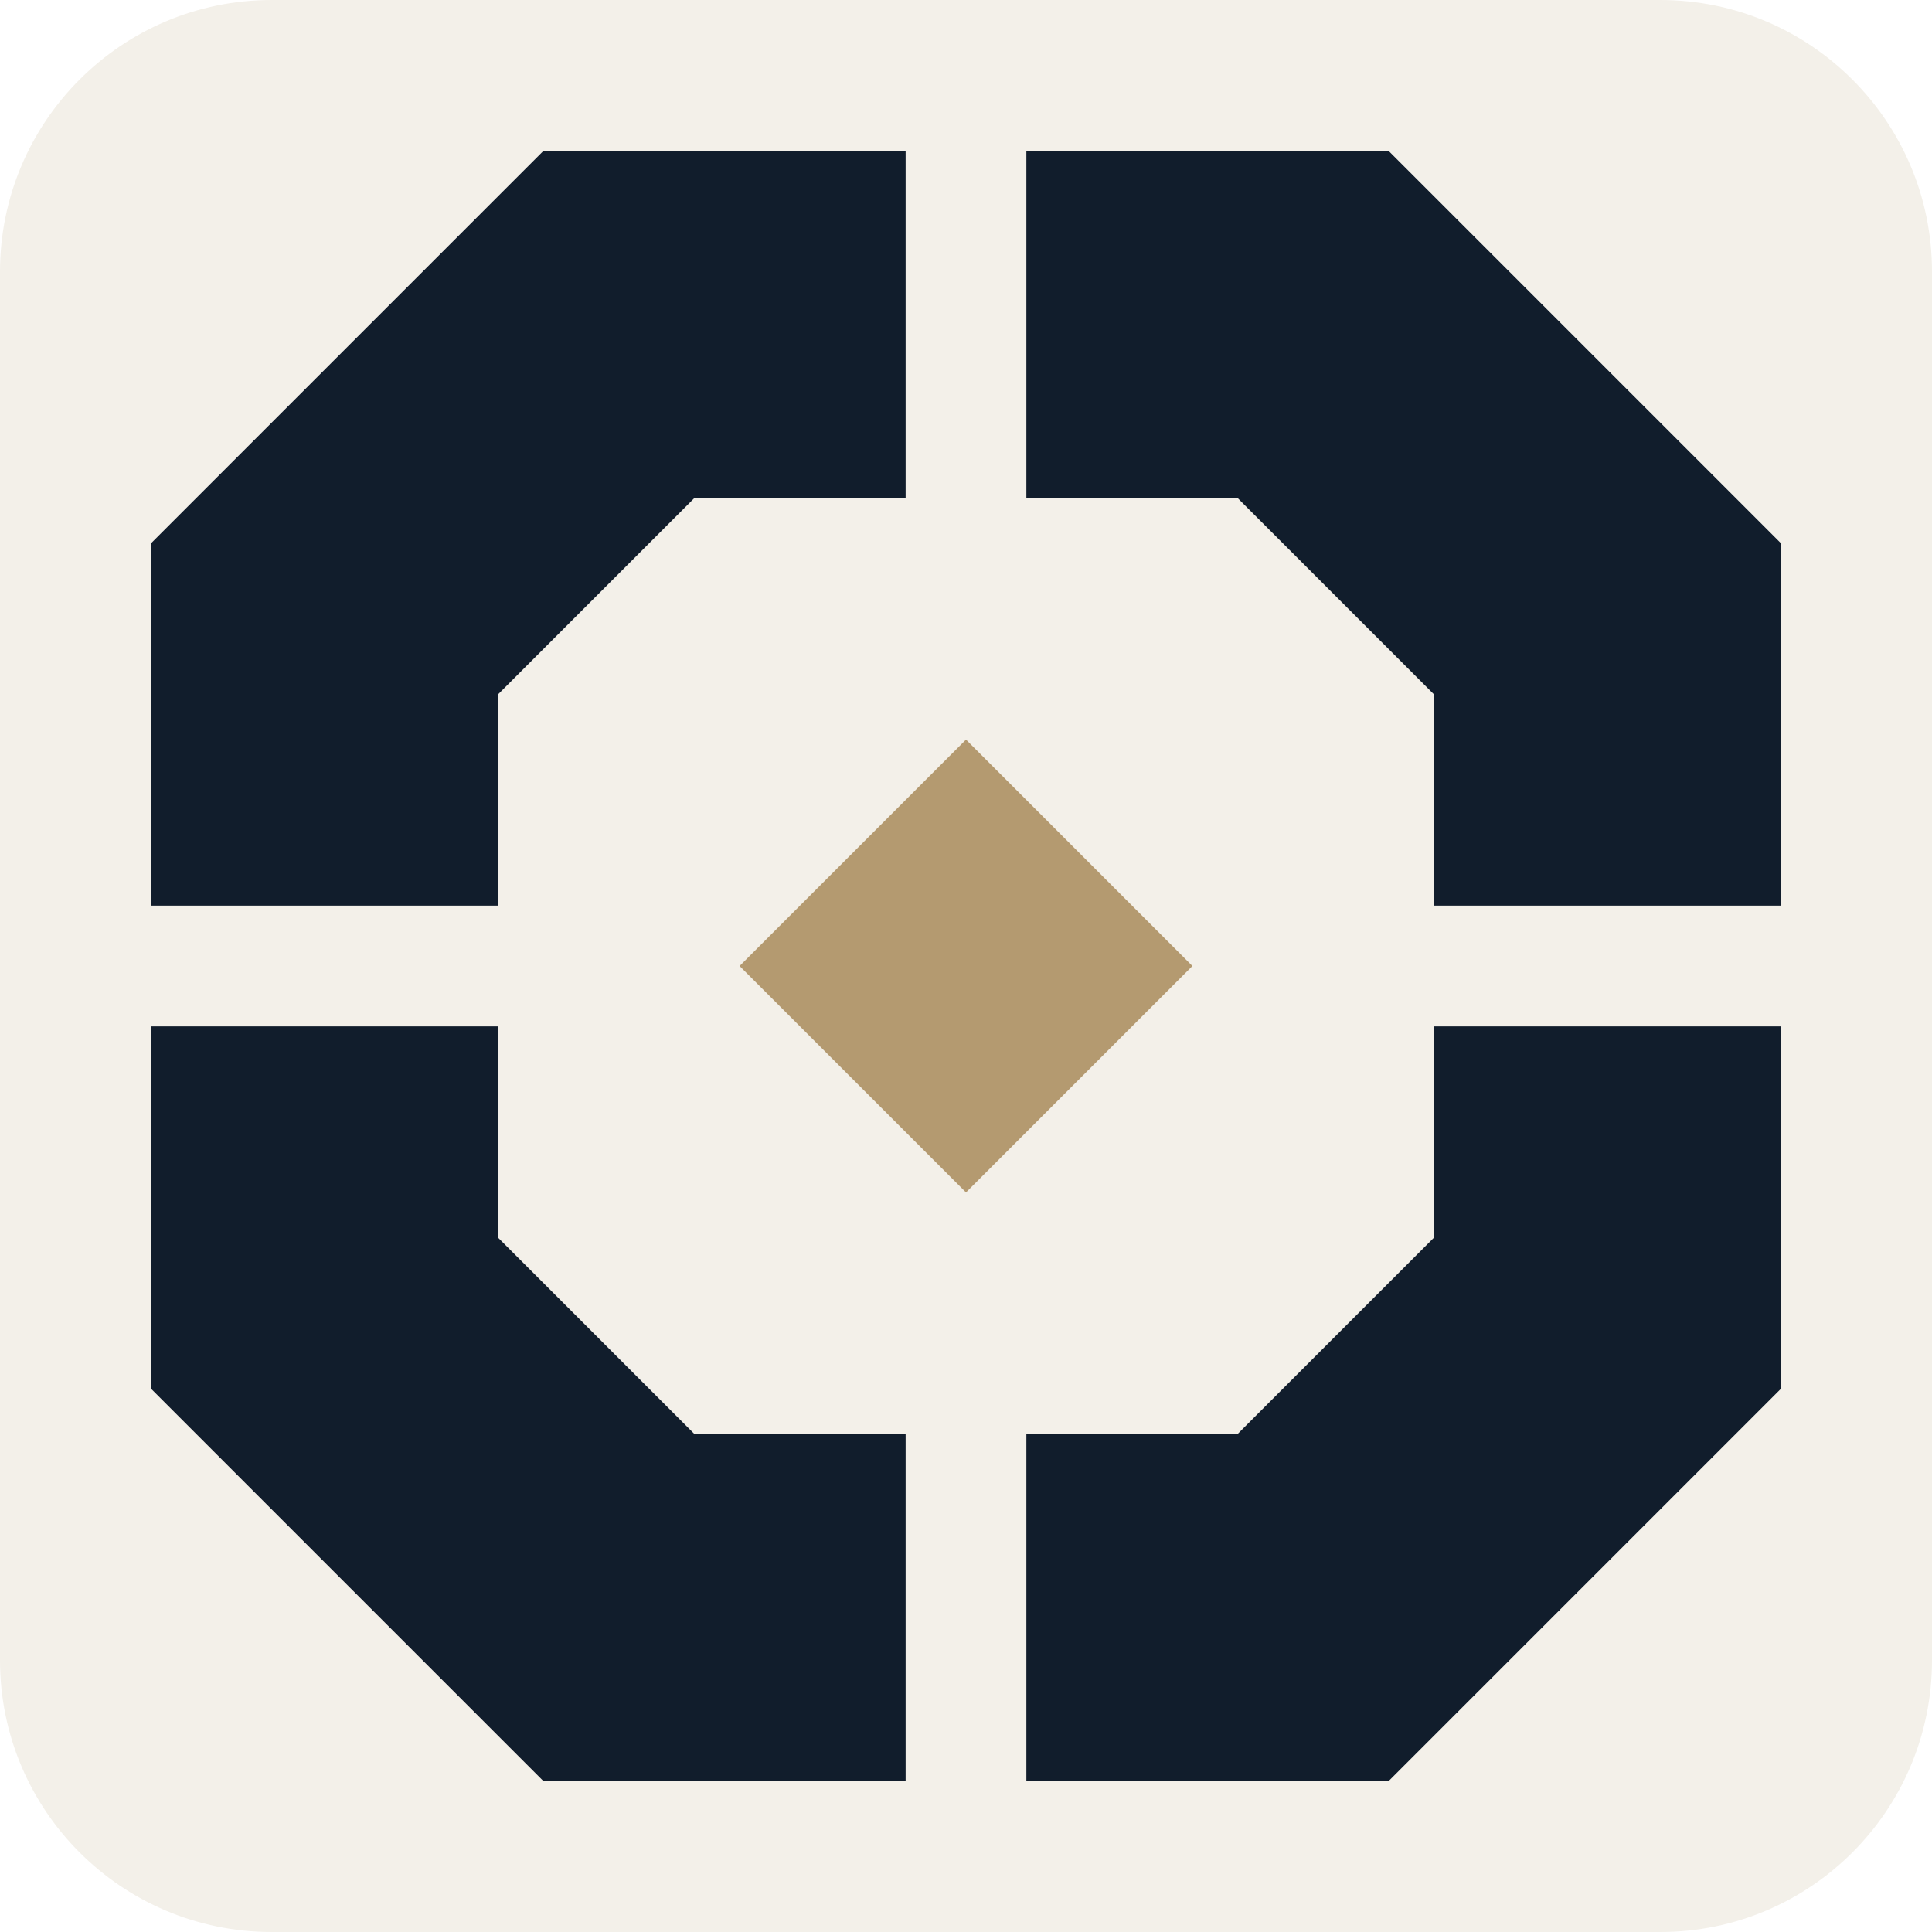
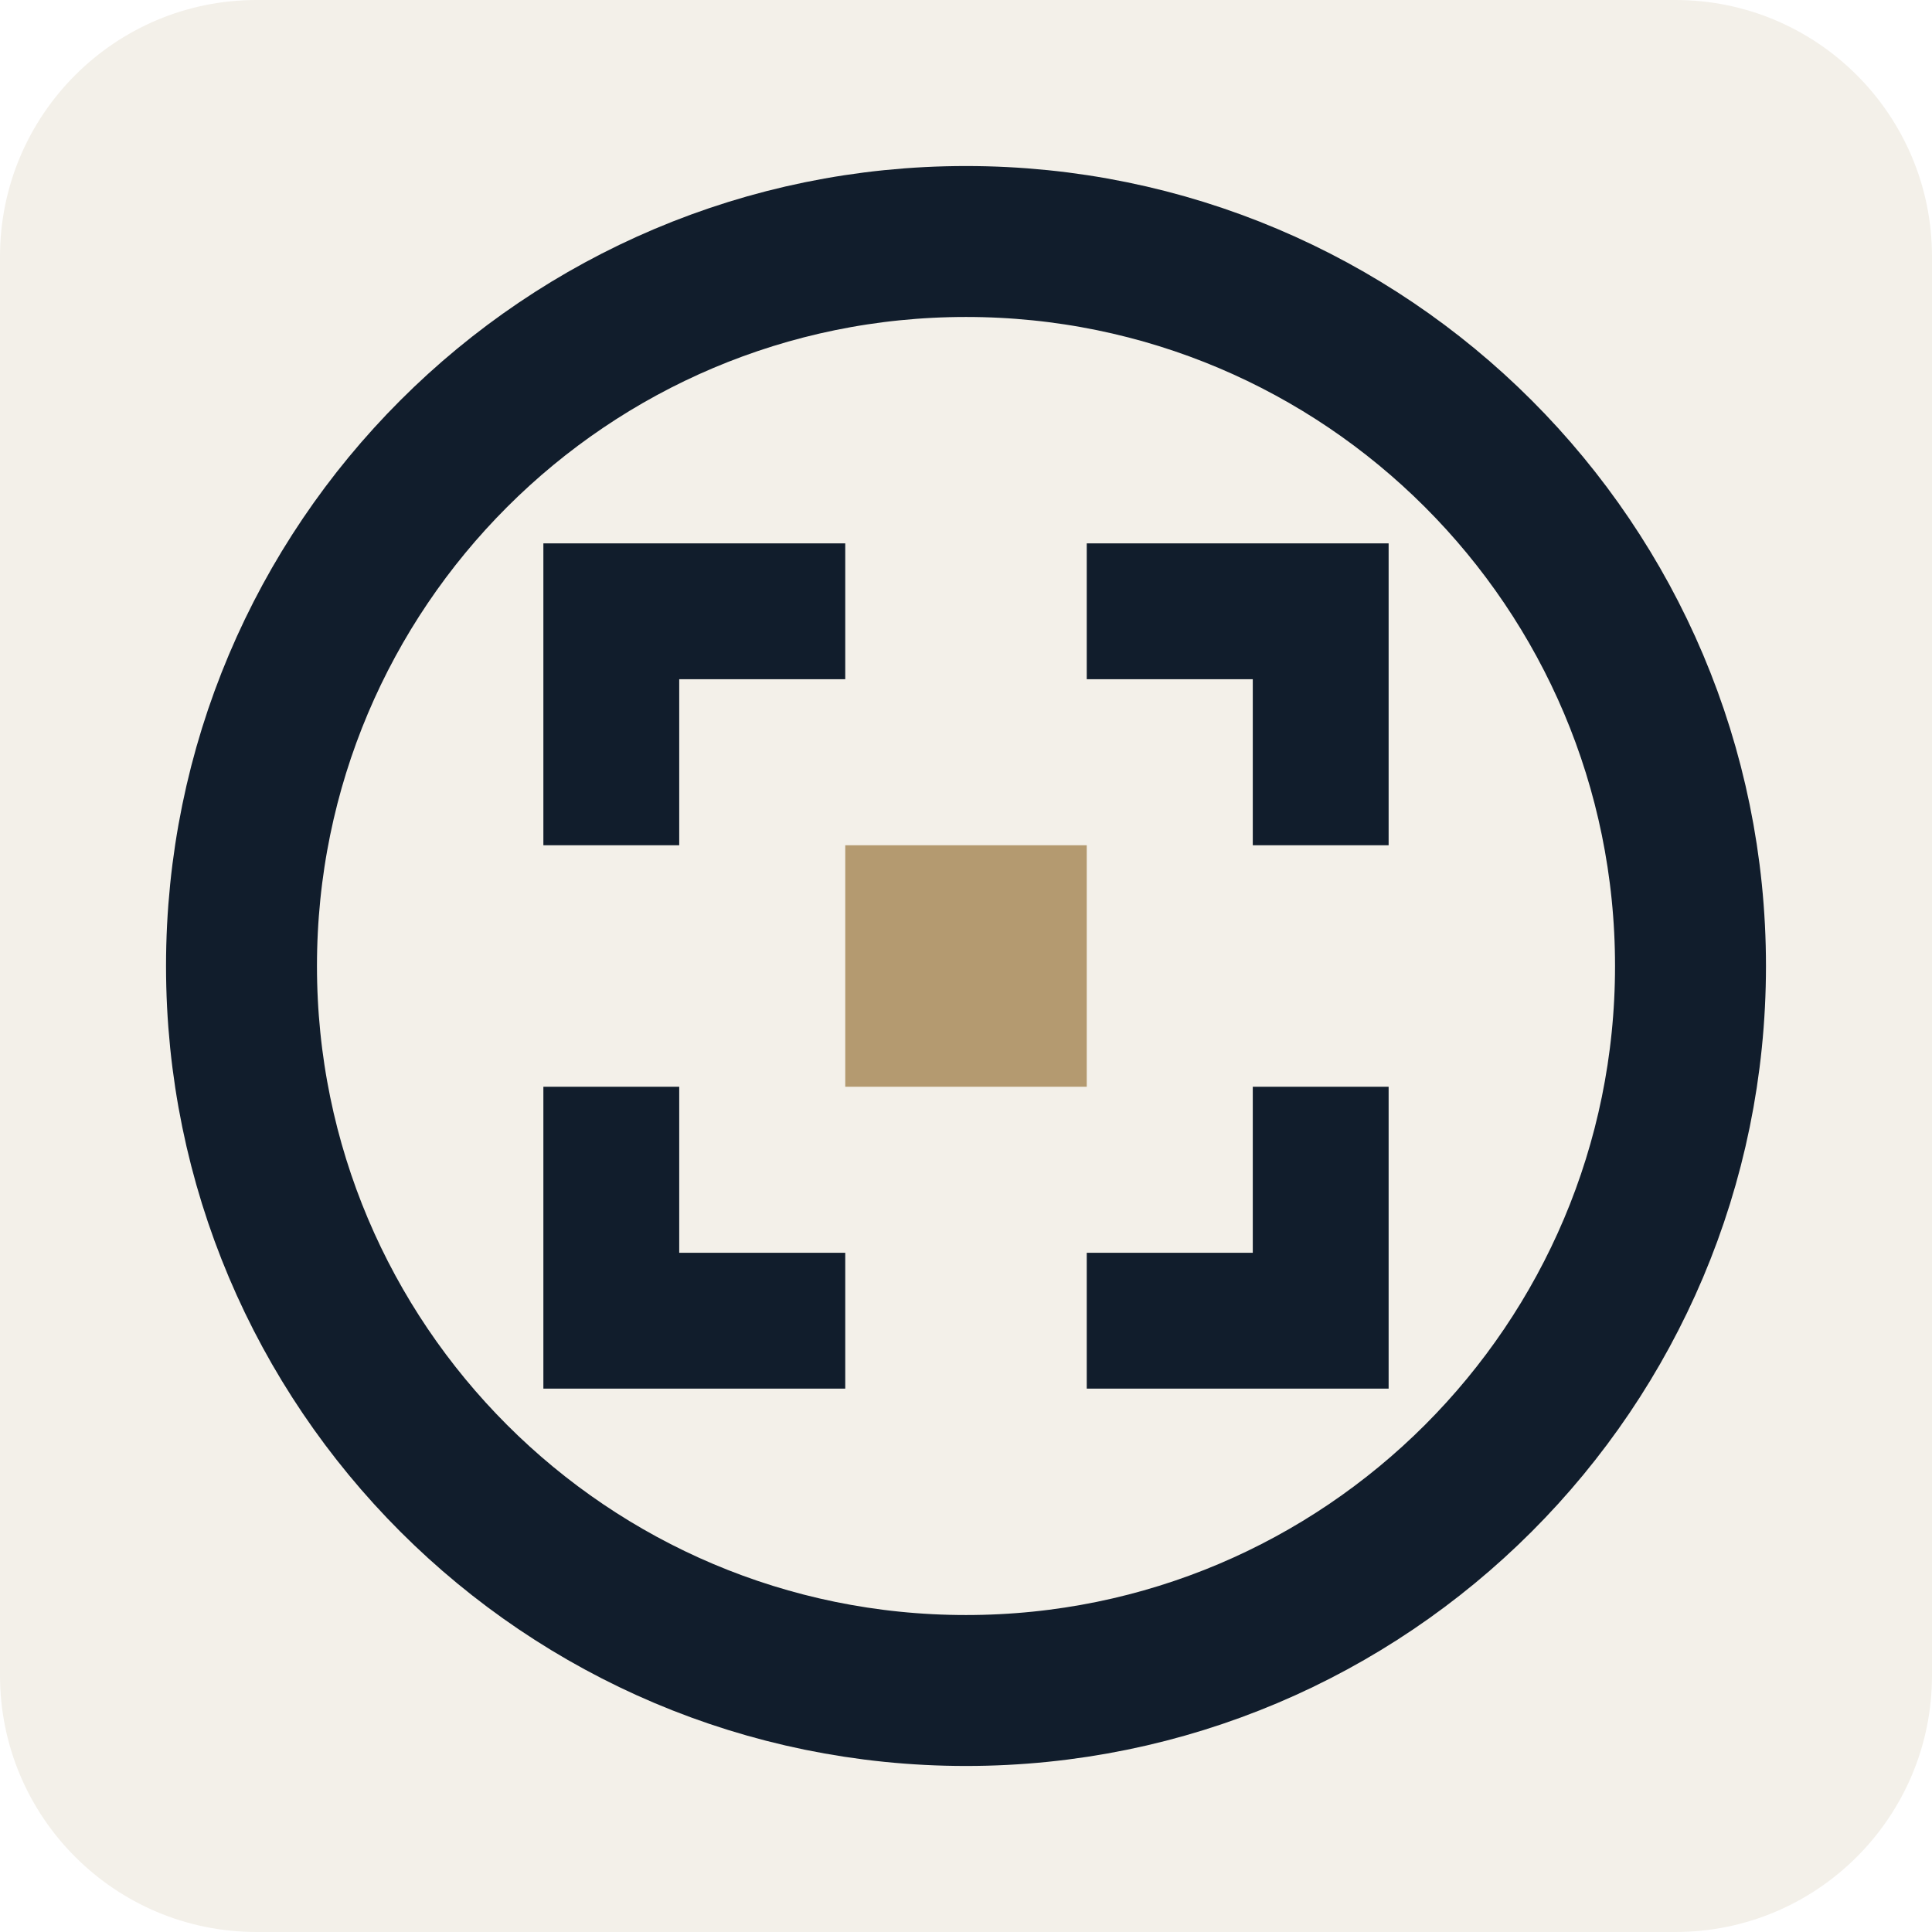
- <svg xmlns="http://www.w3.org/2000/svg" viewBox="0 0 256 256">
+ <svg xmlns="http://www.w3.org/2000/svg" viewBox="0 0 256 256" role="img" aria-label="Zhou Penglong Open Frame emblem">
  <style>
    .canvas { fill: #F3F0E9; }
-     .ring { fill: #111D2C; }
+     .ring { fill: none; stroke: #111D2C; }
+     .ink { fill: #111D2C; }
    .core { fill: #B49A70; }
    @media (prefers-color-scheme: dark) {
      .canvas { fill: #121B26; }
-       .ring { fill: #F1EDE5; }
+       .ring { stroke: #F1EDE5; }
+       .ink { fill: #F1EDE5; }
    }
  </style>
-   <rect class="canvas" width="256" height="256" rx="36" />
-   <g class="ring">
-     <path d="M136 20h48l52 52v48h-46V92l-26-26h-28z" />
-     <path d="M136 20h48l52 52v48h-46V92l-26-26h-28z" transform="rotate(90 128 128)" />
-     <path d="M136 20h48l52 52v48h-46V92l-26-26h-28z" transform="rotate(180 128 128)" />
-     <path d="M136 20h48l52 52v48h-46V92l-26-26h-28z" transform="rotate(270 128 128)" />
+   <rect class="canvas" width="256" height="256" rx="34" />
+   <circle class="ring" cx="128" cy="128" r="96" stroke-width="20" />
+   <g class="ink">
+     <path d="M72 72h40v18H90v22H72z" />
+     <path d="M72 72h40v18H90v22H72z" transform="rotate(90 128 128)" />
+     <path d="M72 72h40v18H90v22H72z" transform="rotate(180 128 128)" />
+     <path d="M72 72h40v18H90v22H72z" transform="rotate(270 128 128)" />
  </g>
-   <path class="core" d="M128 98l30 30-30 30-30-30z" />
+   <rect class="core" x="112" y="112" width="32" height="32" />
</svg>
